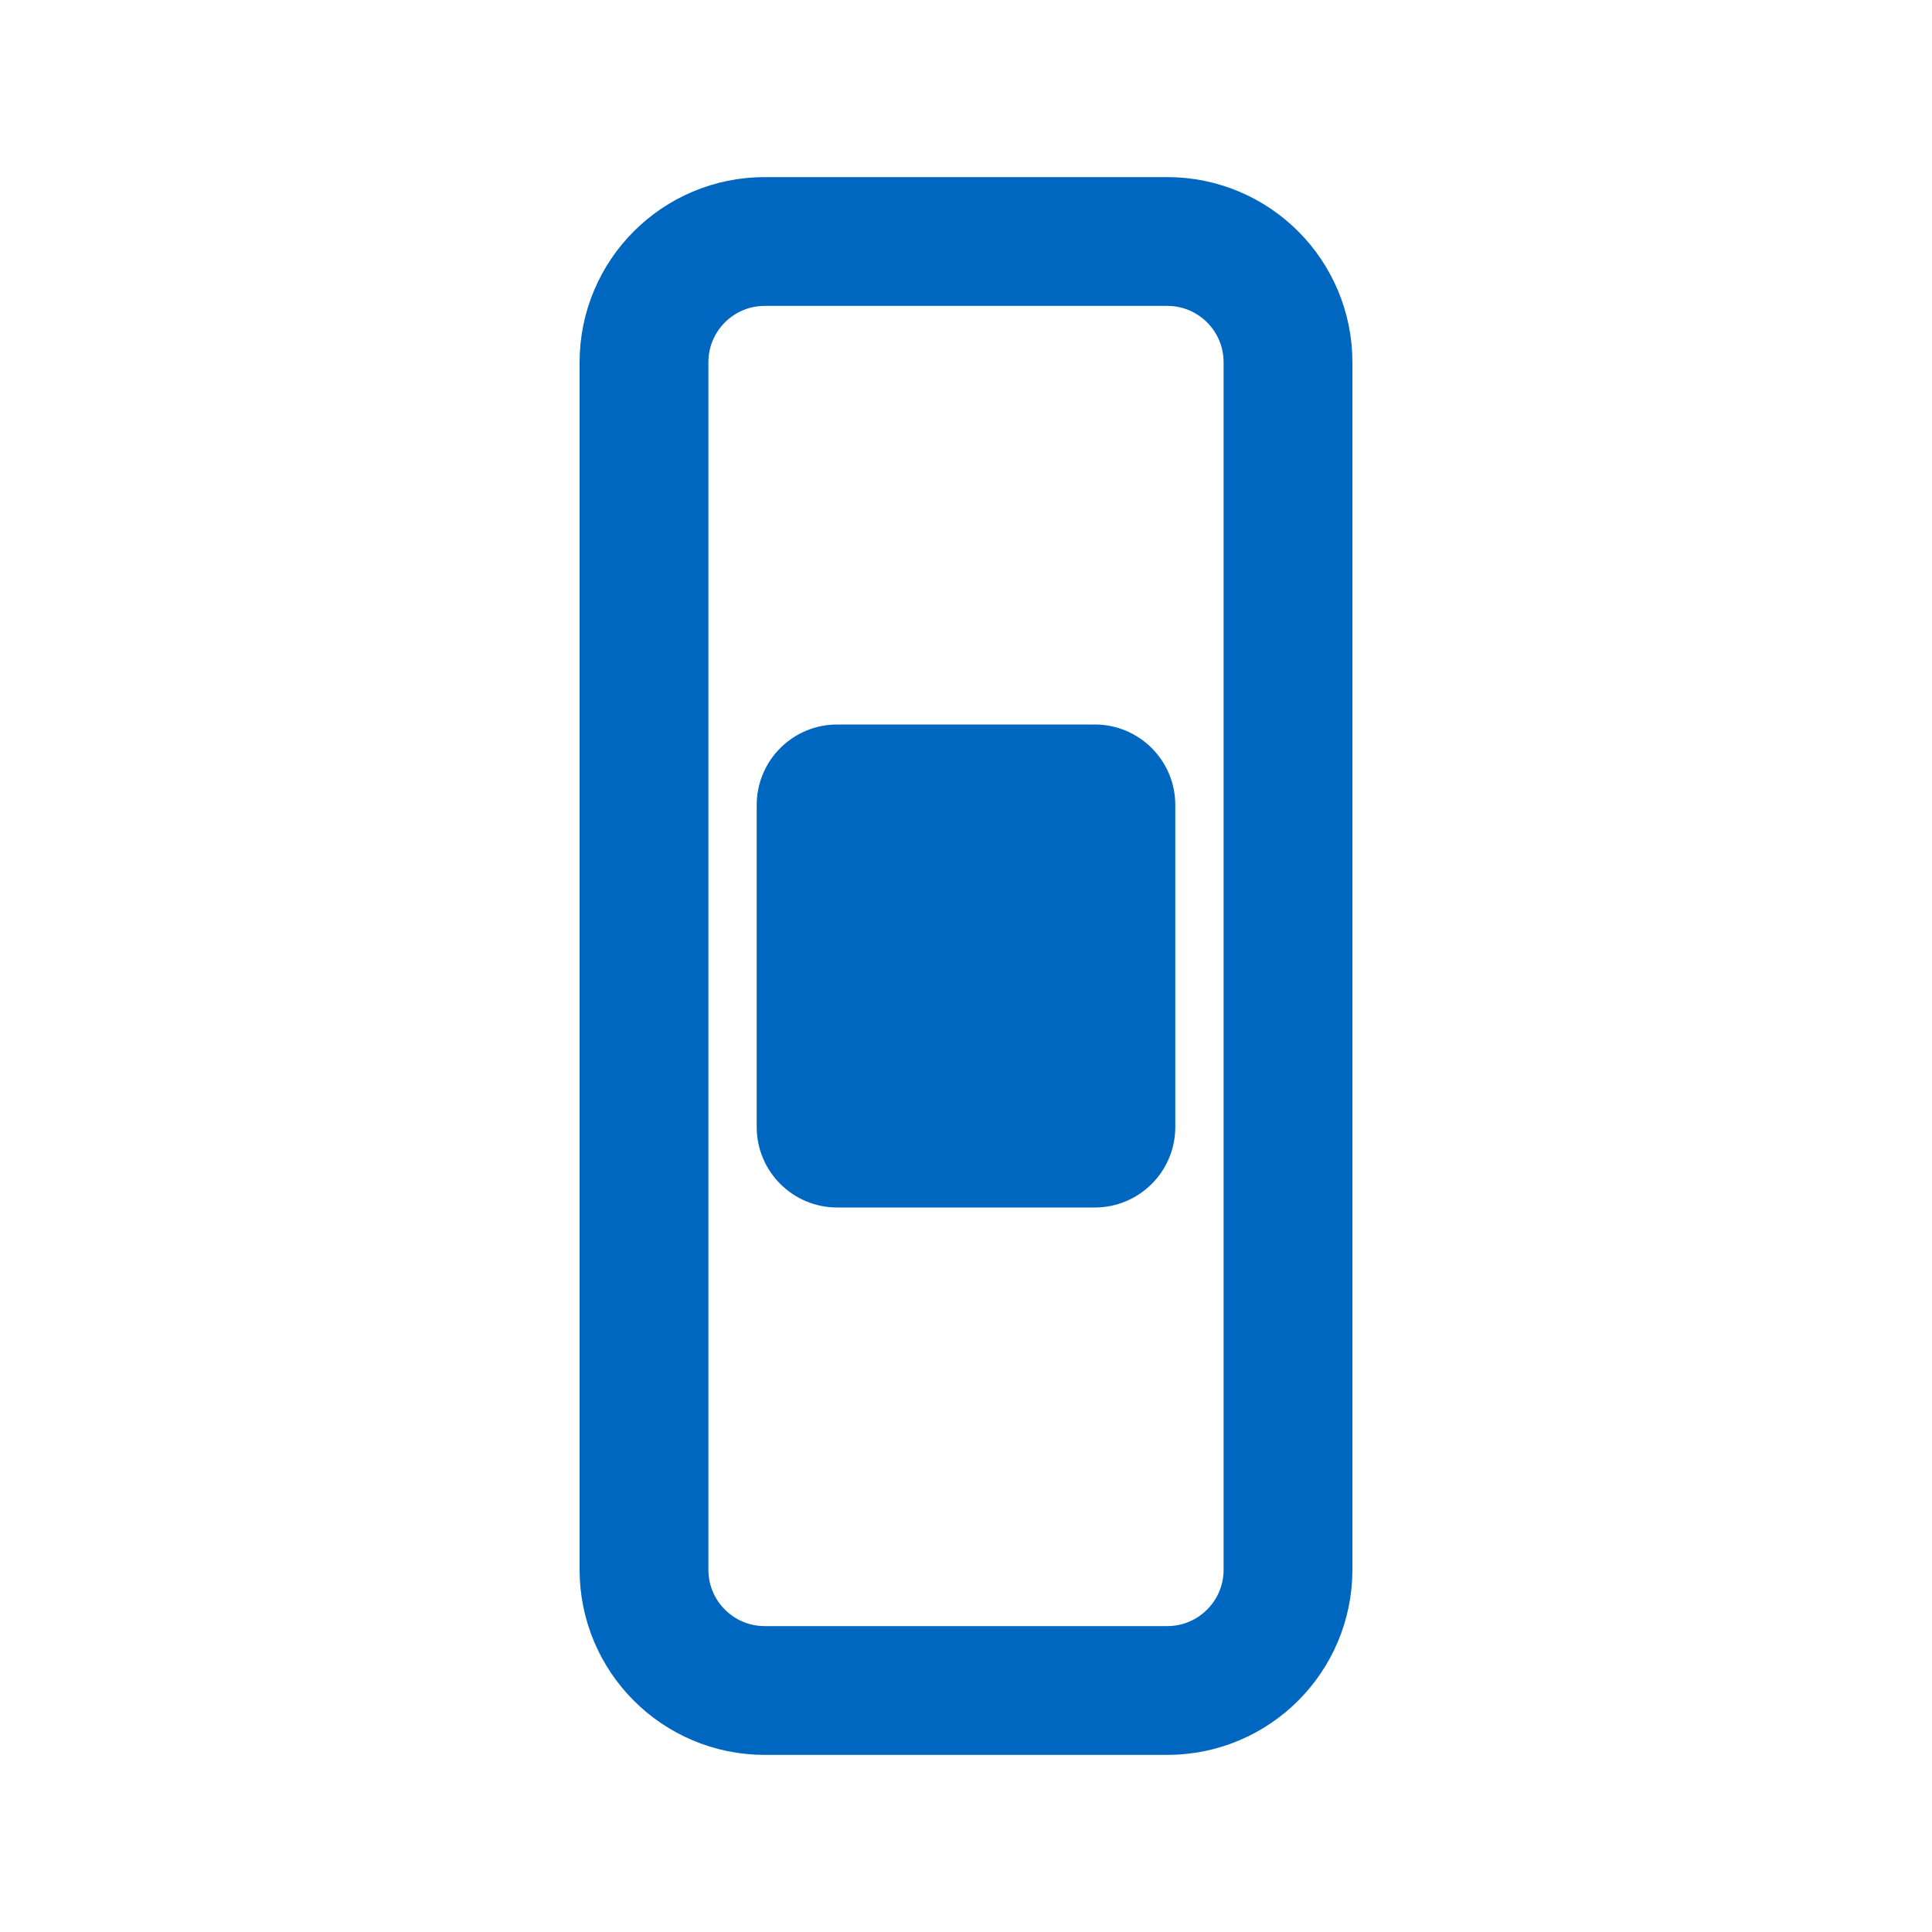
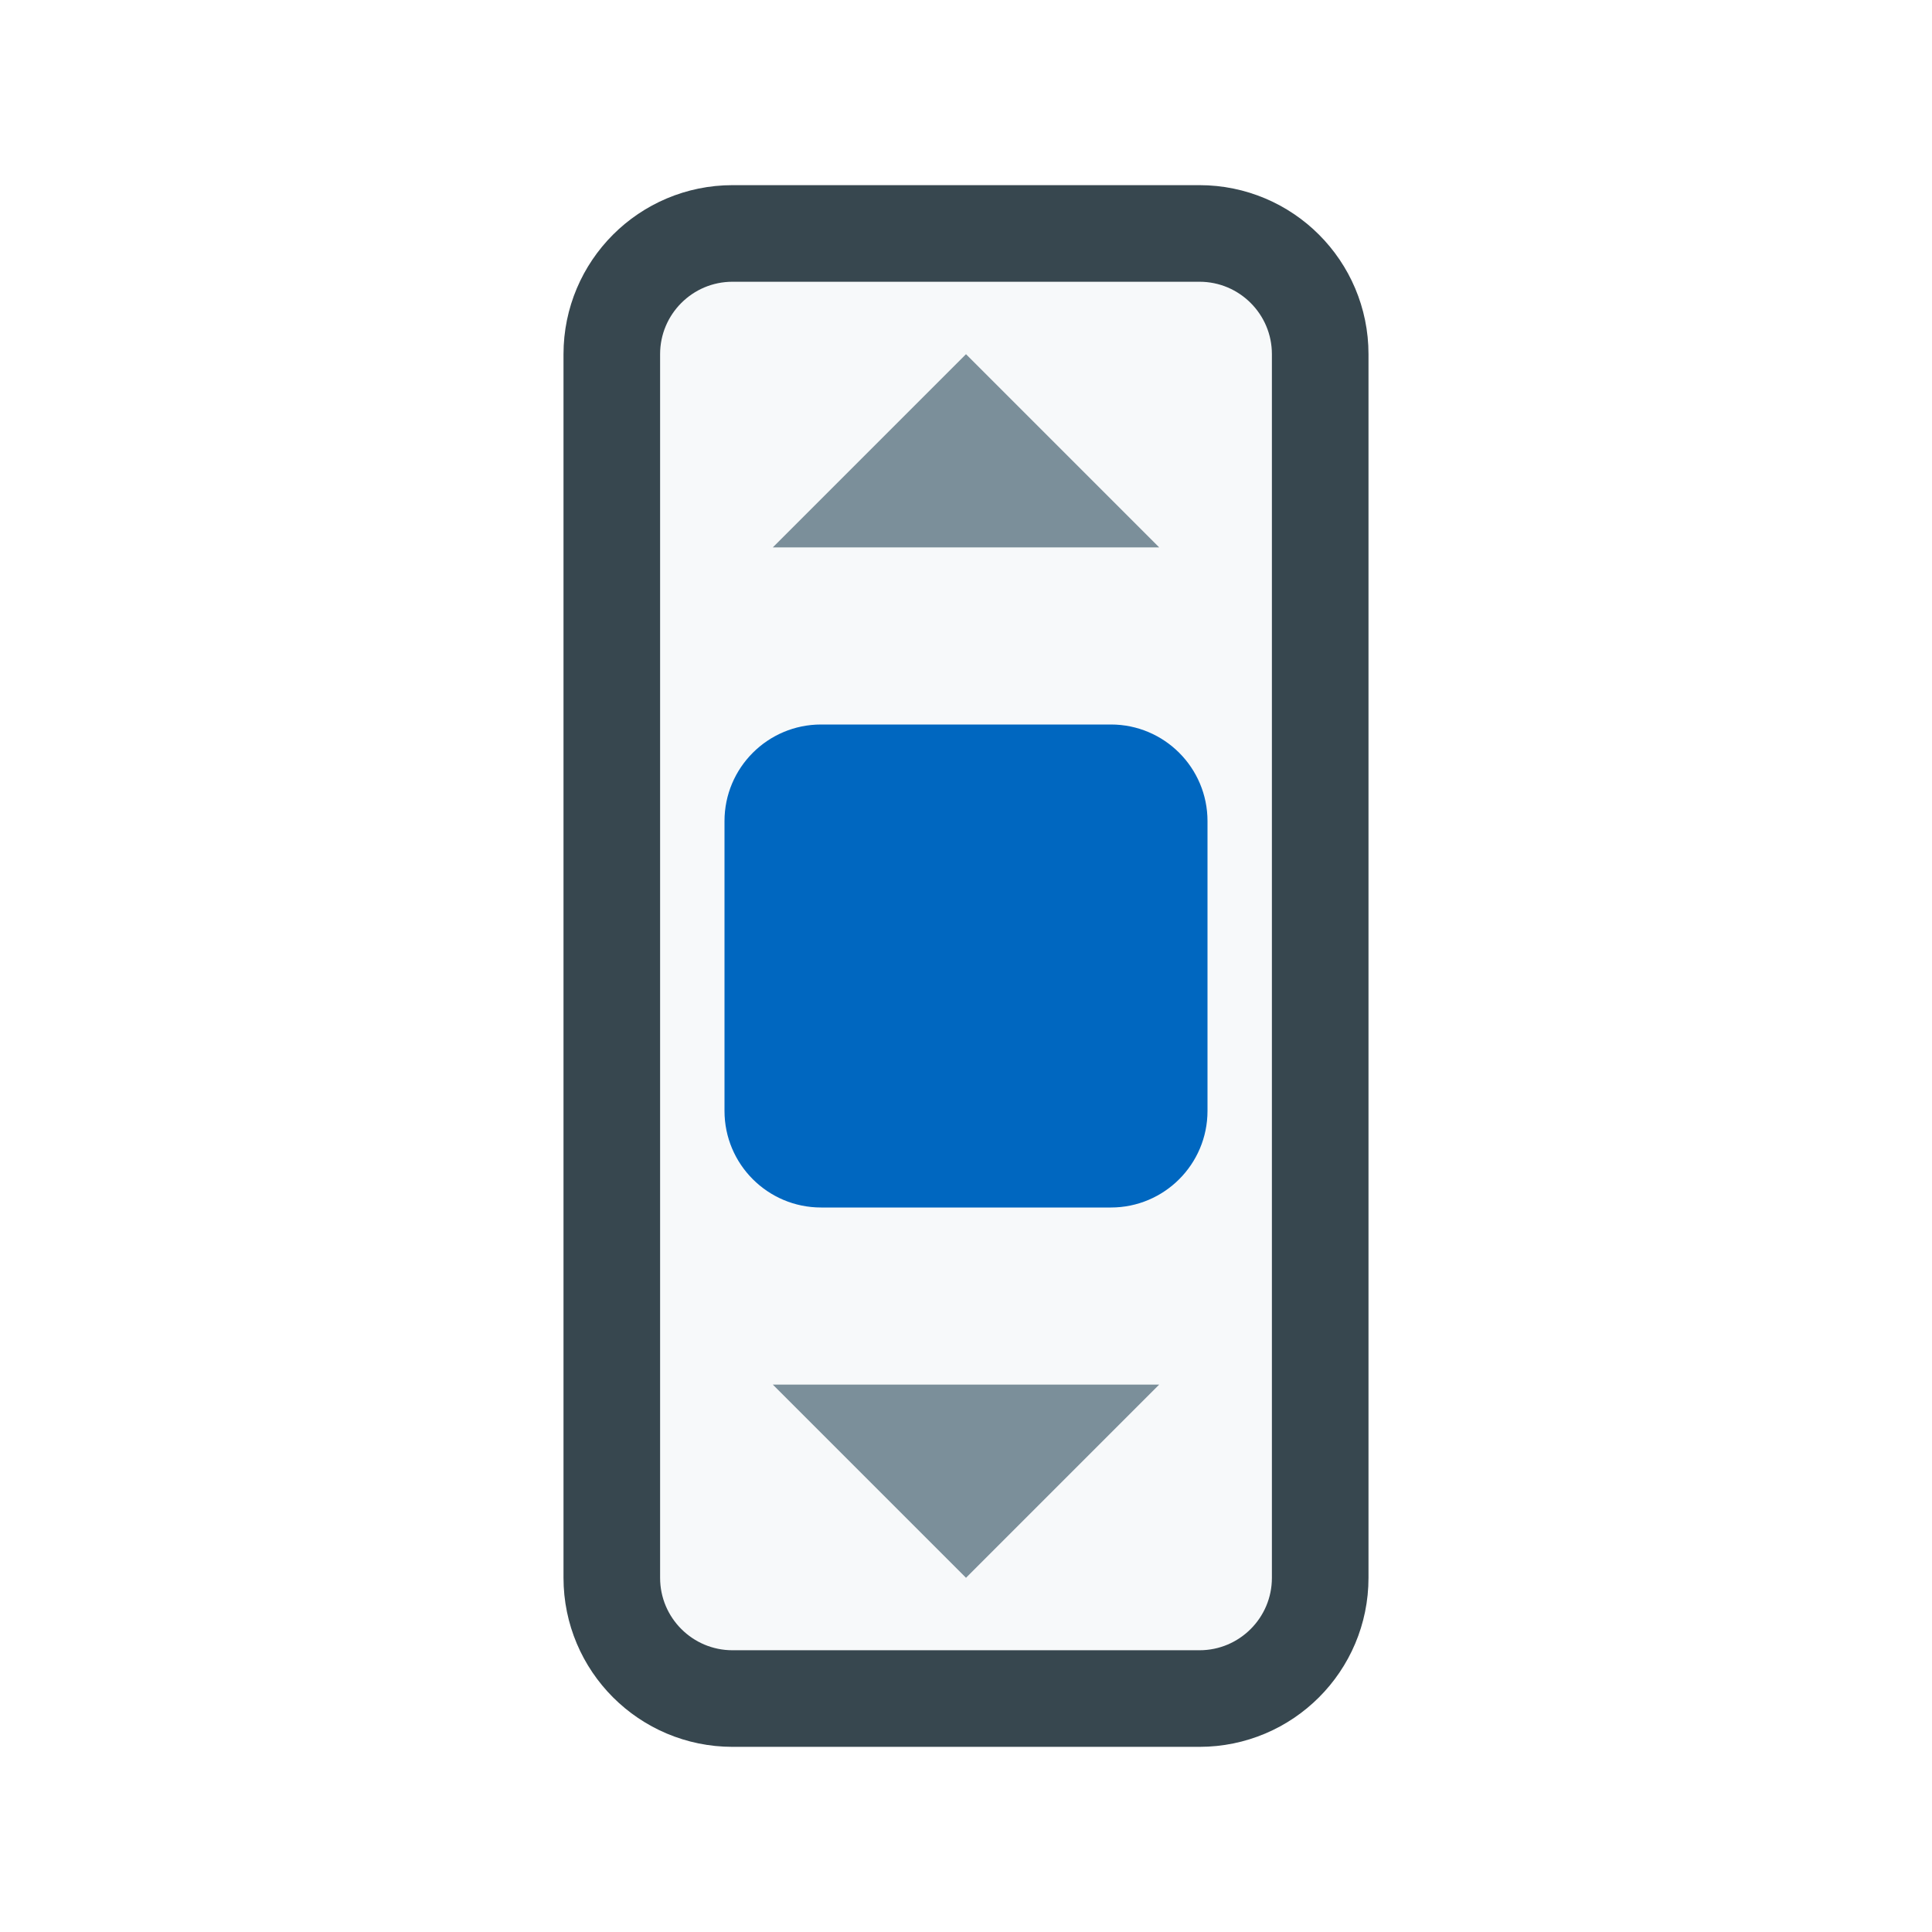
<svg xmlns="http://www.w3.org/2000/svg" viewBox="0 0 24 24">
-   <rect x="8" y="3" width="8" height="18" rx="1.5" fill="none" stroke="#0067c0" stroke-width="1.6" />
-   <rect x="9.4" y="9" width="5.2" height="6" rx="1" fill="#0067c0" />
+   <rect x="7.6" y="2.9" width="8.8" height="18.2" rx="1.5" fill="#f7f9fa" stroke="#37474f" stroke-width="1.2" />
+   <path d="M9.6 6.8 12 4.4l2.4 2.4z" fill="#7b8f9a" />
+   <path d="M9.6 17.2 12 19.6l2.4-2.4z" fill="#7b8f9a" />
+   <rect x="9" y="9" width="6" height="6" rx="1.2" fill="#0067c0" />
</svg>
